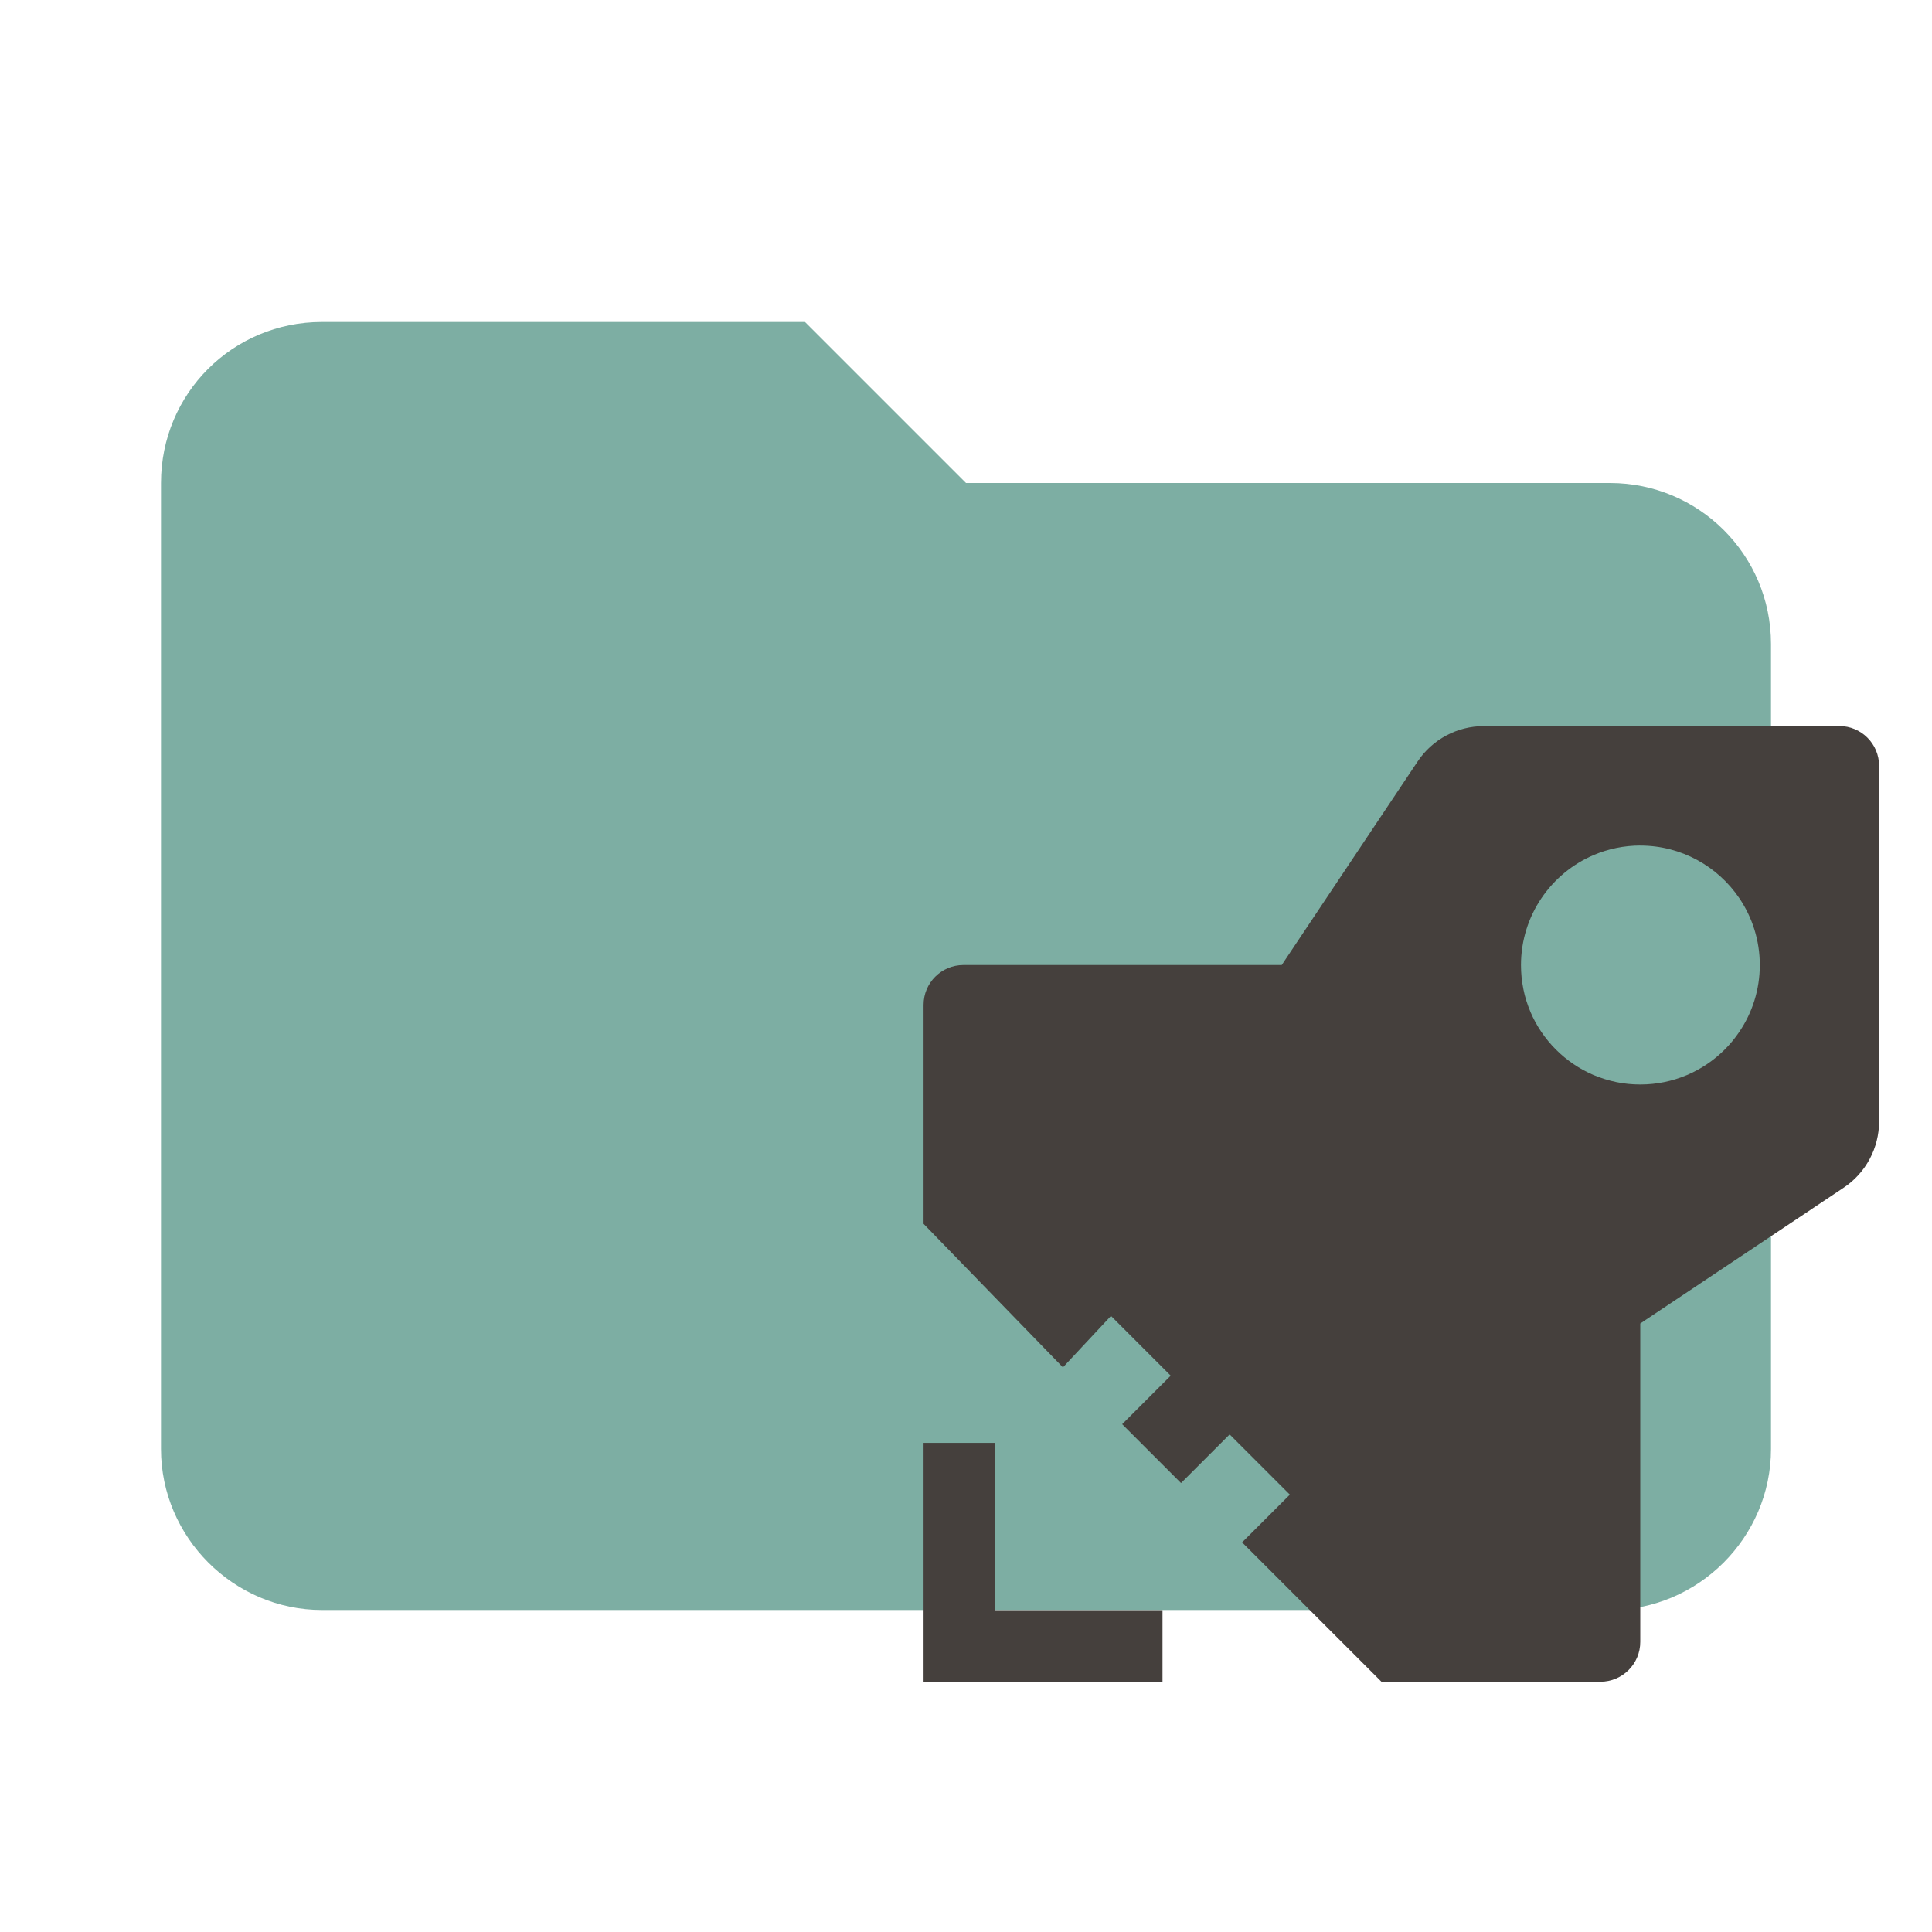
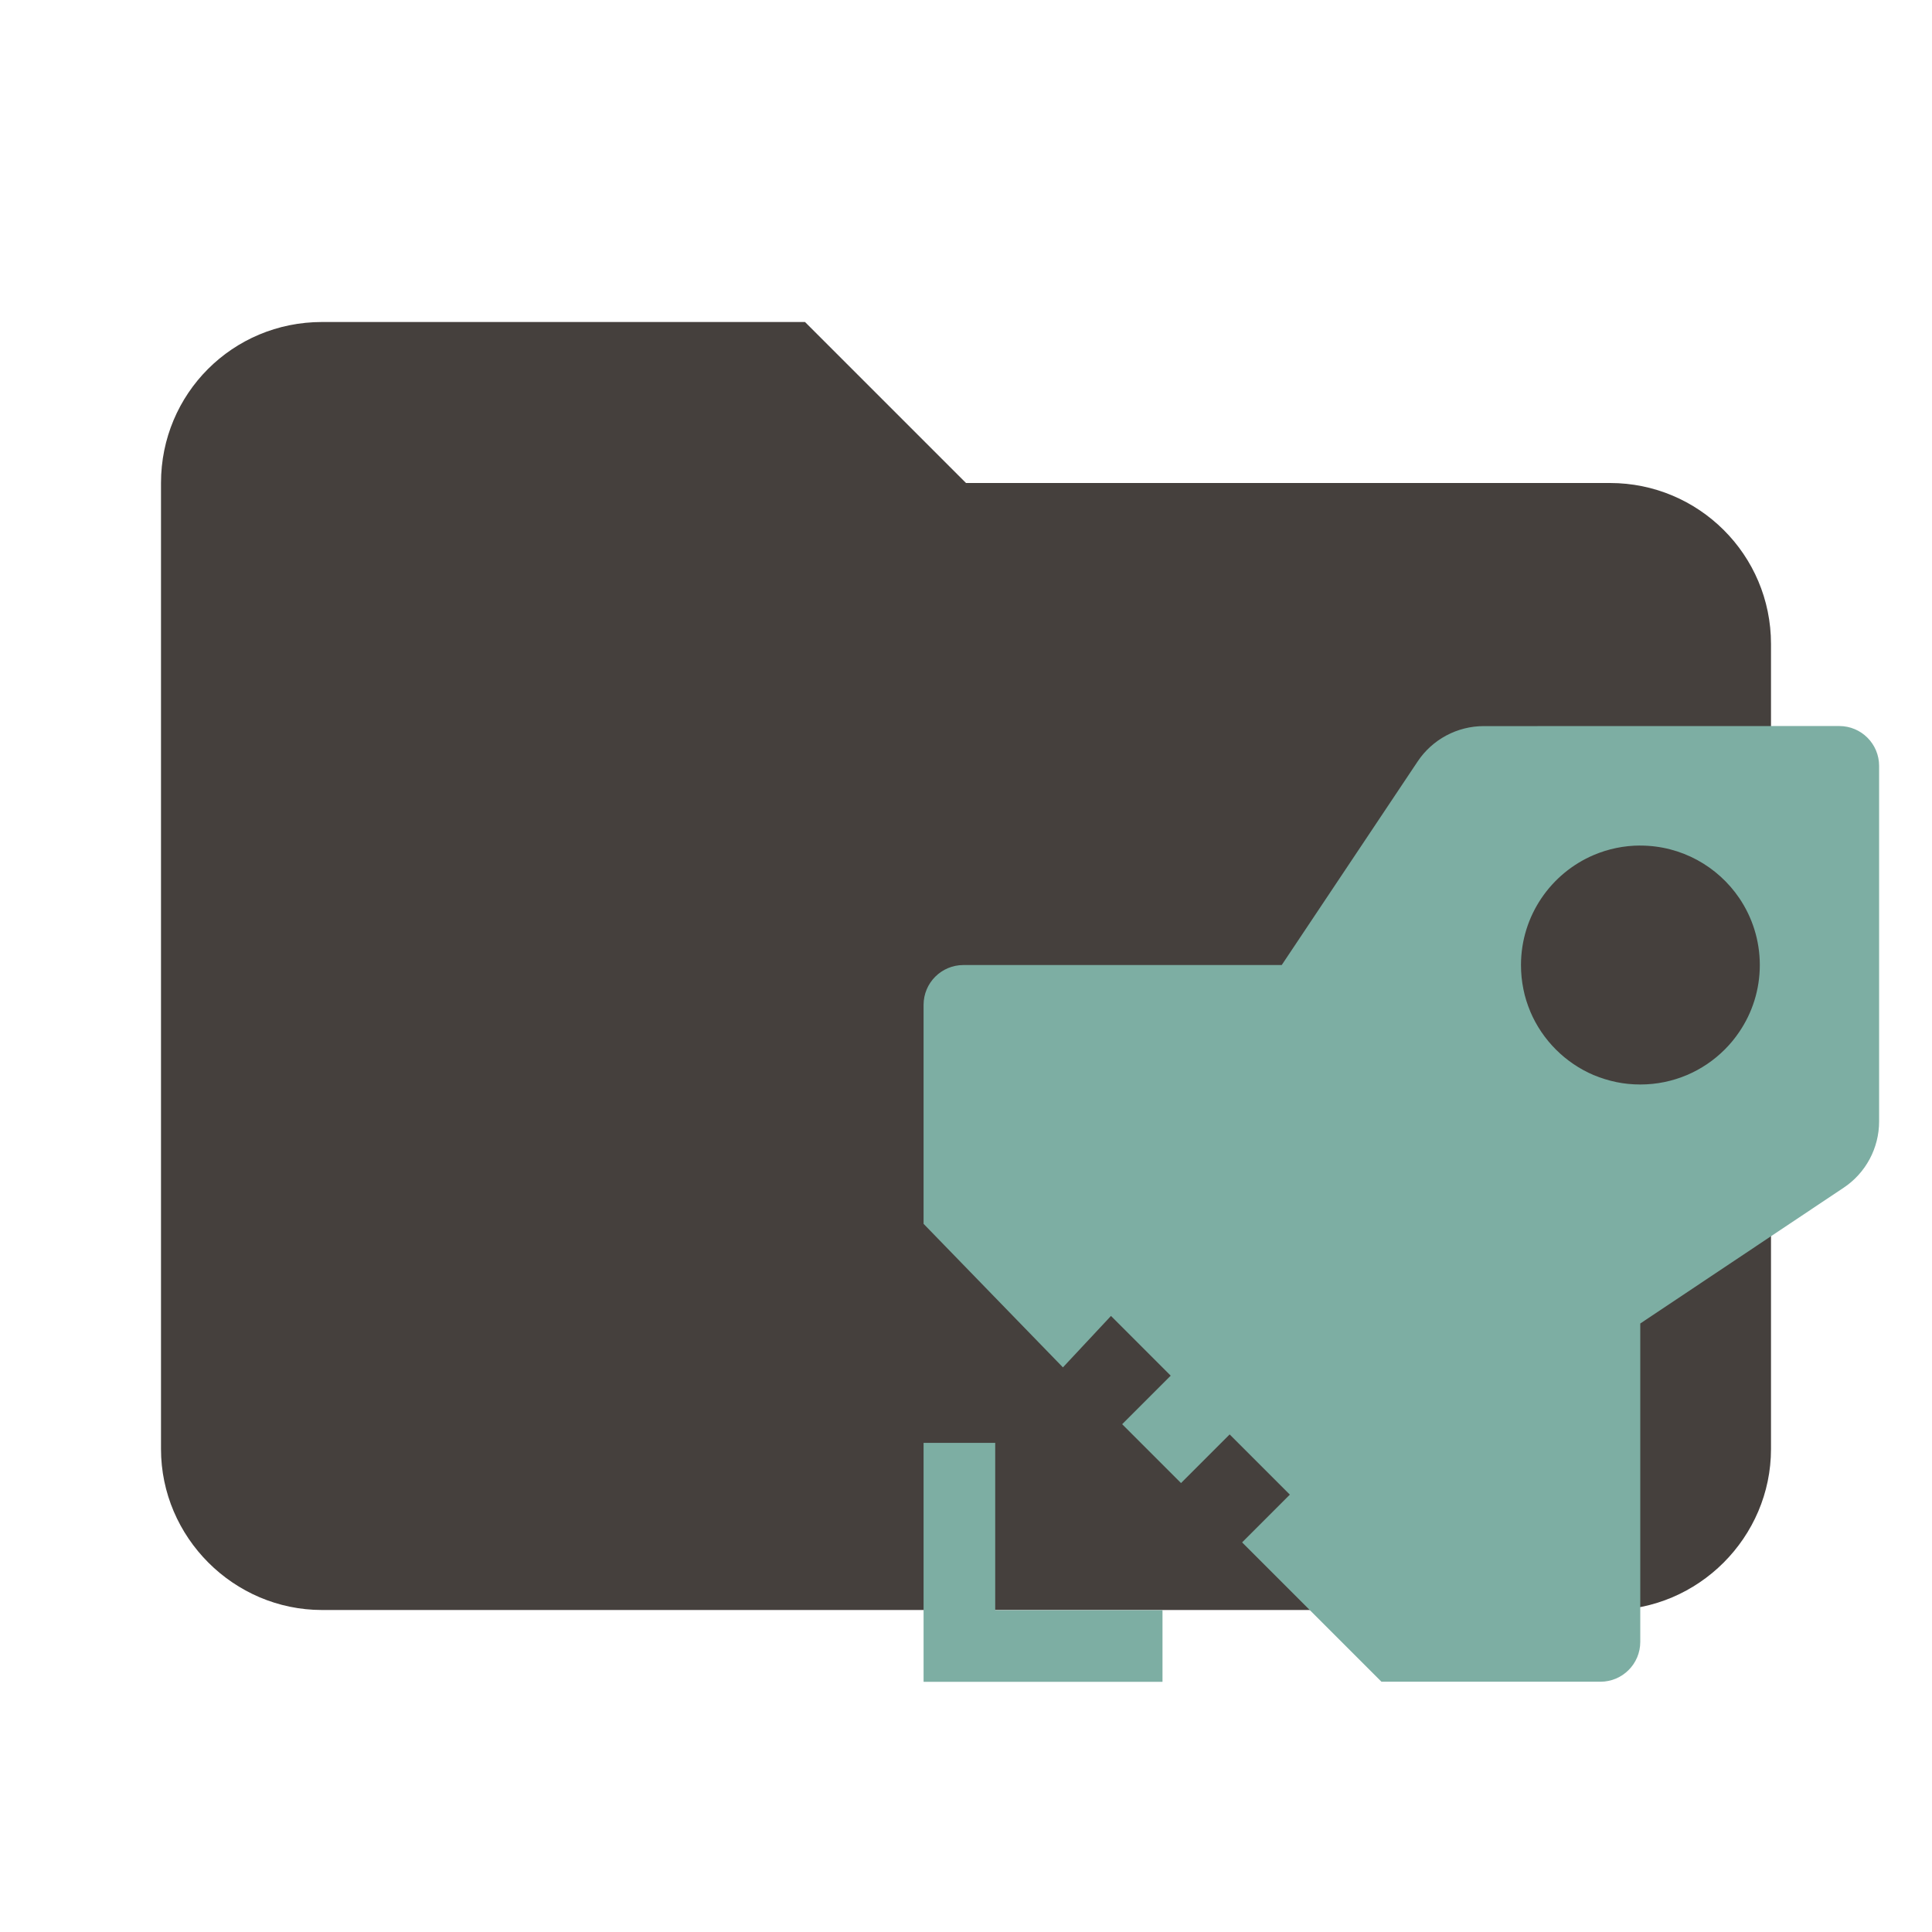
<svg xmlns="http://www.w3.org/2000/svg" clip-rule="evenodd" fill-rule="evenodd" stroke-linejoin="round" stroke-miterlimit="1.414" version="1.1" viewBox="0 0 24 24" xml:space="preserve">
-   <path d="m10 4h-6c-1.11 0-2 0.89-2 2v12c0 1.097 0.903 2 2 2h16c1.097 0 2-0.903 2-2v-10c0-1.11-0.9-2-2-2h-8l-2-2z" fill="#7daea3" fill-rule="nonzero" />
-   <path id="Flame" d="m18.432 9.02c-0.33 0-0.639 0.165-0.822 0.44l-1.688 2.528h-3.954c-0.273 0-0.495 0.221-0.495 0.495v2.72l1.731 1.783 0.597-0.639 0.742 0.742-0.603 0.603 0.731 0.731 0.604-0.604 0.748 0.748-0.593 0.593 1.731 1.731h2.72c0.273 0 0.495-0.221 0.495-0.495v-3.955l2.527-1.687c0.275-0.183 0.44-0.493 0.44-0.823v-4.417c0-0.273-0.221-0.495-0.495-0.495zm1.944 1.484c0.512 0 0.964 0.26 1.231 0.654 0.16 0.237 0.254 0.523 0.254 0.83 0 0.307-0.094 0.593-0.254 0.829-0.053 0.079-0.114 0.153-0.181 0.22-0.134 0.134-0.294 0.243-0.471 0.318-0.178 0.075-0.373 0.117-0.578 0.117-0.103 0-0.203-0.01-0.299-0.03-0.096-0.02-0.189-0.049-0.278-0.086h-7.91e-4c-0.177-0.075-0.337-0.184-0.471-0.318-0.134-0.134-0.243-0.294-0.318-0.471v-7.7e-4c-0.037-0.089-0.067-0.181-0.086-0.278v-7.7e-4c-0.02-0.097-0.03-0.196-0.03-0.299 0-0.614 0.374-1.143 0.906-1.368 0.177-0.075 0.373-0.117 0.578-0.117zm-8.903 7.42v2.968h2.968v-0.89h-2.078v-2.078z" fill="#45403d" stroke-width=".297" />
+   <path d="m10 4h-6c-1.11 0-2 0.89-2 2v12c0 1.097 0.903 2 2 2h16c1.097 0 2-0.903 2-2v-10c0-1.11-0.9-2-2-2h-8l-2-2z" fill="#45403d" fill-rule="nonzero" />
+   <path id="Flame" d="m18.432 9.02c-0.33 0-0.639 0.165-0.822 0.44l-1.688 2.528h-3.954c-0.273 0-0.495 0.221-0.495 0.495v2.72l1.731 1.783 0.597-0.639 0.742 0.742-0.603 0.603 0.731 0.731 0.604-0.604 0.748 0.748-0.593 0.593 1.731 1.731h2.72c0.273 0 0.495-0.221 0.495-0.495v-3.955l2.527-1.687c0.275-0.183 0.44-0.493 0.44-0.823v-4.417c0-0.273-0.221-0.495-0.495-0.495zm1.944 1.484c0.512 0 0.964 0.26 1.231 0.654 0.16 0.237 0.254 0.523 0.254 0.83 0 0.307-0.094 0.593-0.254 0.829-0.053 0.079-0.114 0.153-0.181 0.22-0.134 0.134-0.294 0.243-0.471 0.318-0.178 0.075-0.373 0.117-0.578 0.117-0.103 0-0.203-0.01-0.299-0.03-0.096-0.02-0.189-0.049-0.278-0.086h-7.91e-4c-0.177-0.075-0.337-0.184-0.471-0.318-0.134-0.134-0.243-0.294-0.318-0.471v-7.7e-4c-0.037-0.089-0.067-0.181-0.086-0.278v-7.7e-4c-0.02-0.097-0.03-0.196-0.03-0.299 0-0.614 0.374-1.143 0.906-1.368 0.177-0.075 0.373-0.117 0.578-0.117zm-8.903 7.42v2.968h2.968v-0.89h-2.078v-2.078z" fill="#7daea3" stroke-width=".297" />
</svg>
